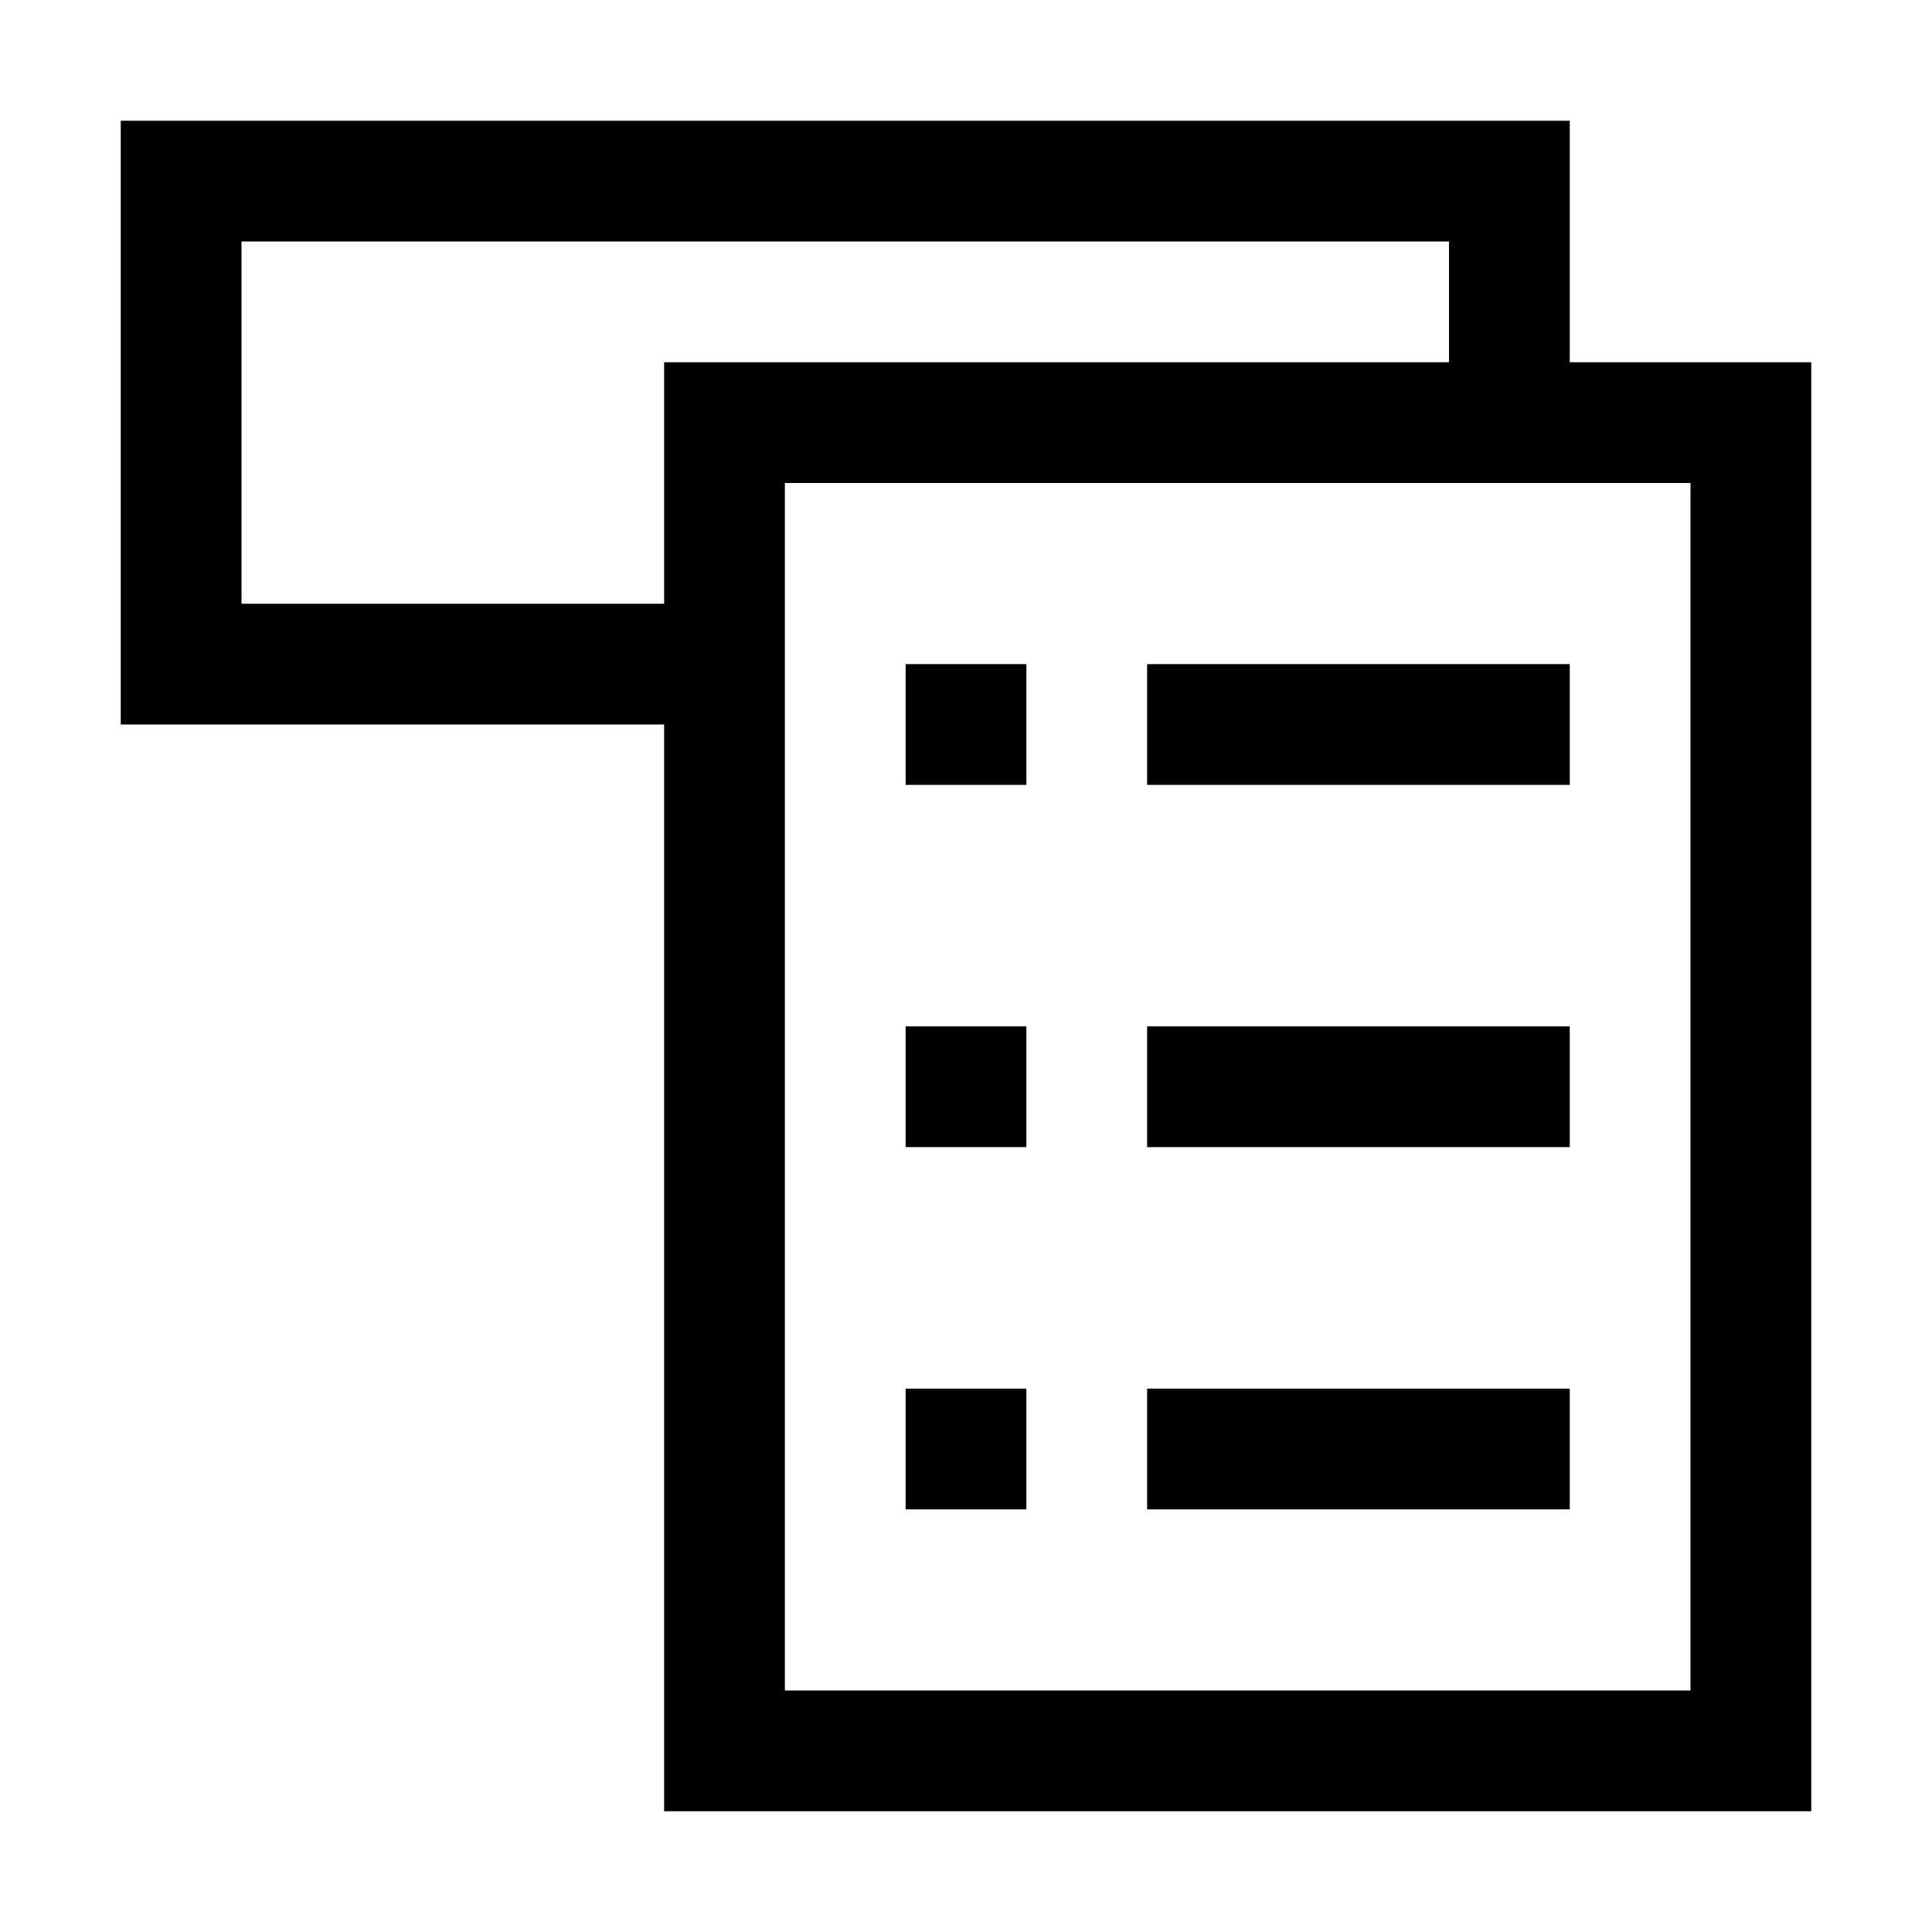
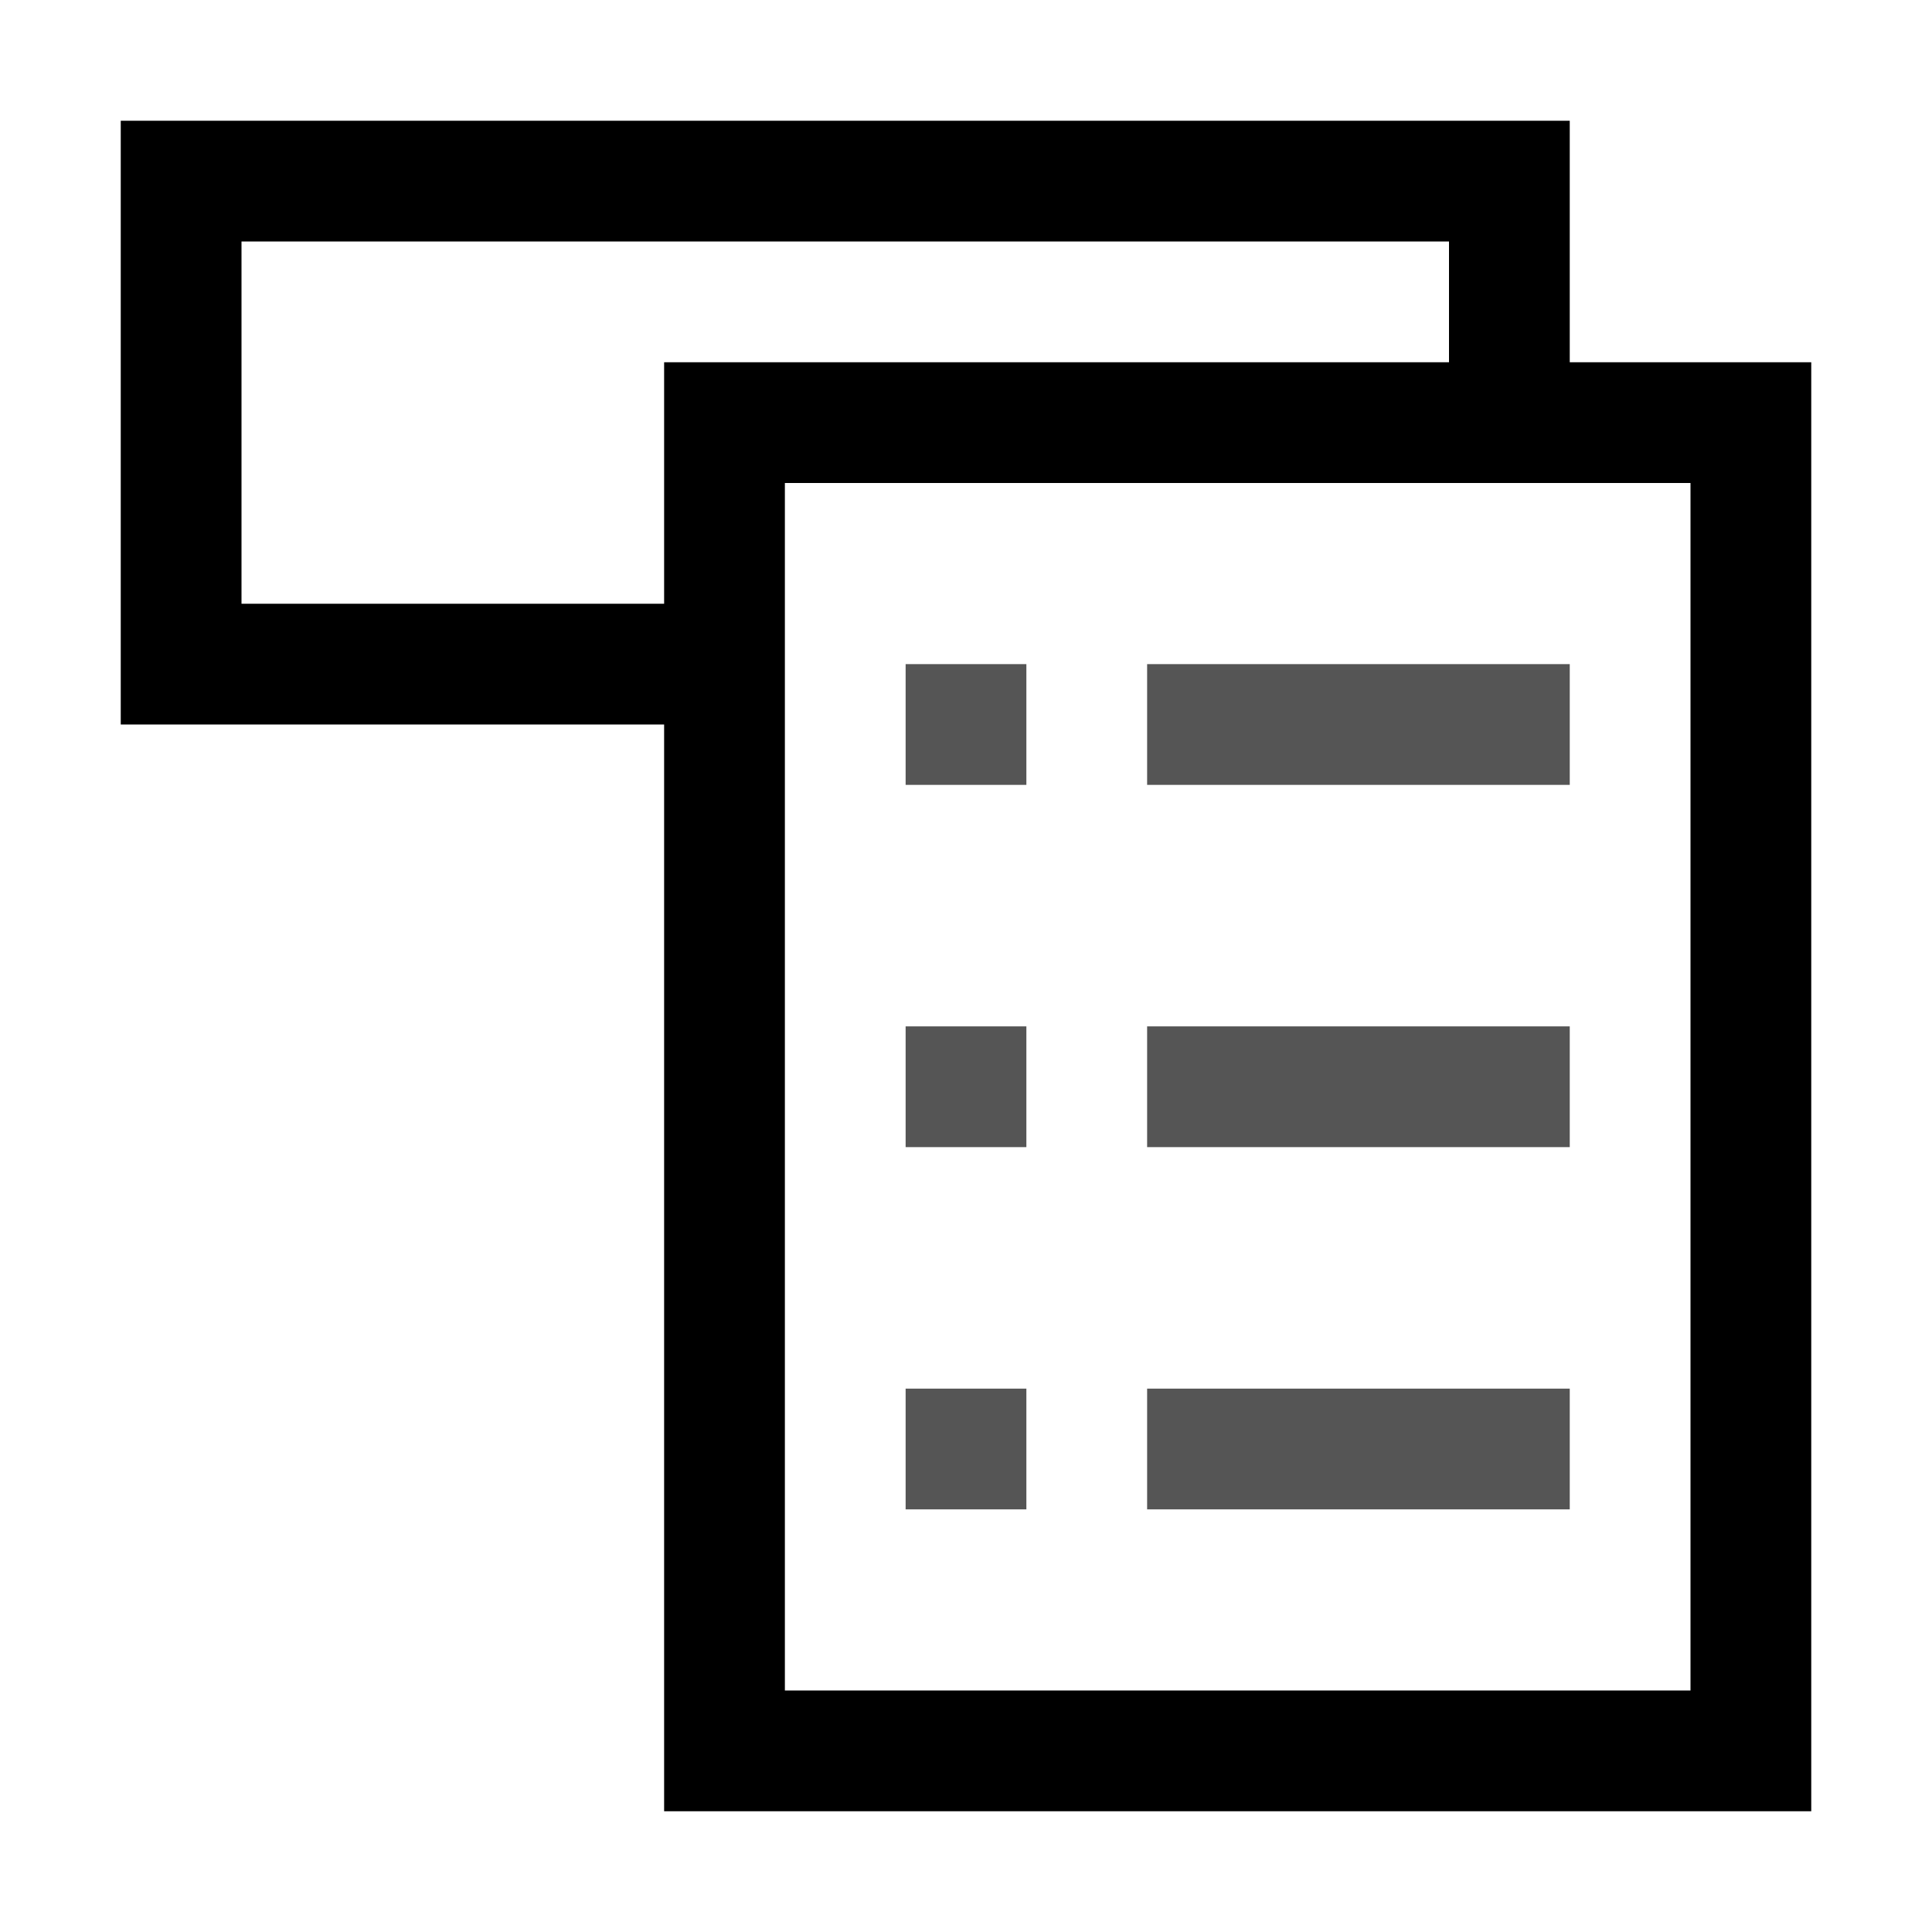
<svg xmlns="http://www.w3.org/2000/svg" width="1em" height="1em" preserveAspectRatio="xMidYMid meet" viewBox="0 0 32 32" style="-ms-transform: rotate(360deg); -webkit-transform: rotate(360deg); transform: rotate(360deg);">
  <path fill="currentColor" d="M26 6V2H2v10h9v18h19V6ZM4 10V4h20v2H11v4Zm24 18H13V8h15Z" />
-   <path fill="currentColor" d="M15 11h2v2h-2zm4 0h7v2h-7zm-4 6h2v2h-2zm4 0h7v2h-7zm-4 6h2v2h-2zm4 0h7v2h-7z" />
+   <path fill="#555555" d="M15 11h2v2h-2zm4 0h7v2h-7zm-4 6h2v2h-2zm4 0h7v2h-7zm-4 6h2v2h-2zm4 0h7v2h-7z" />
</svg>
